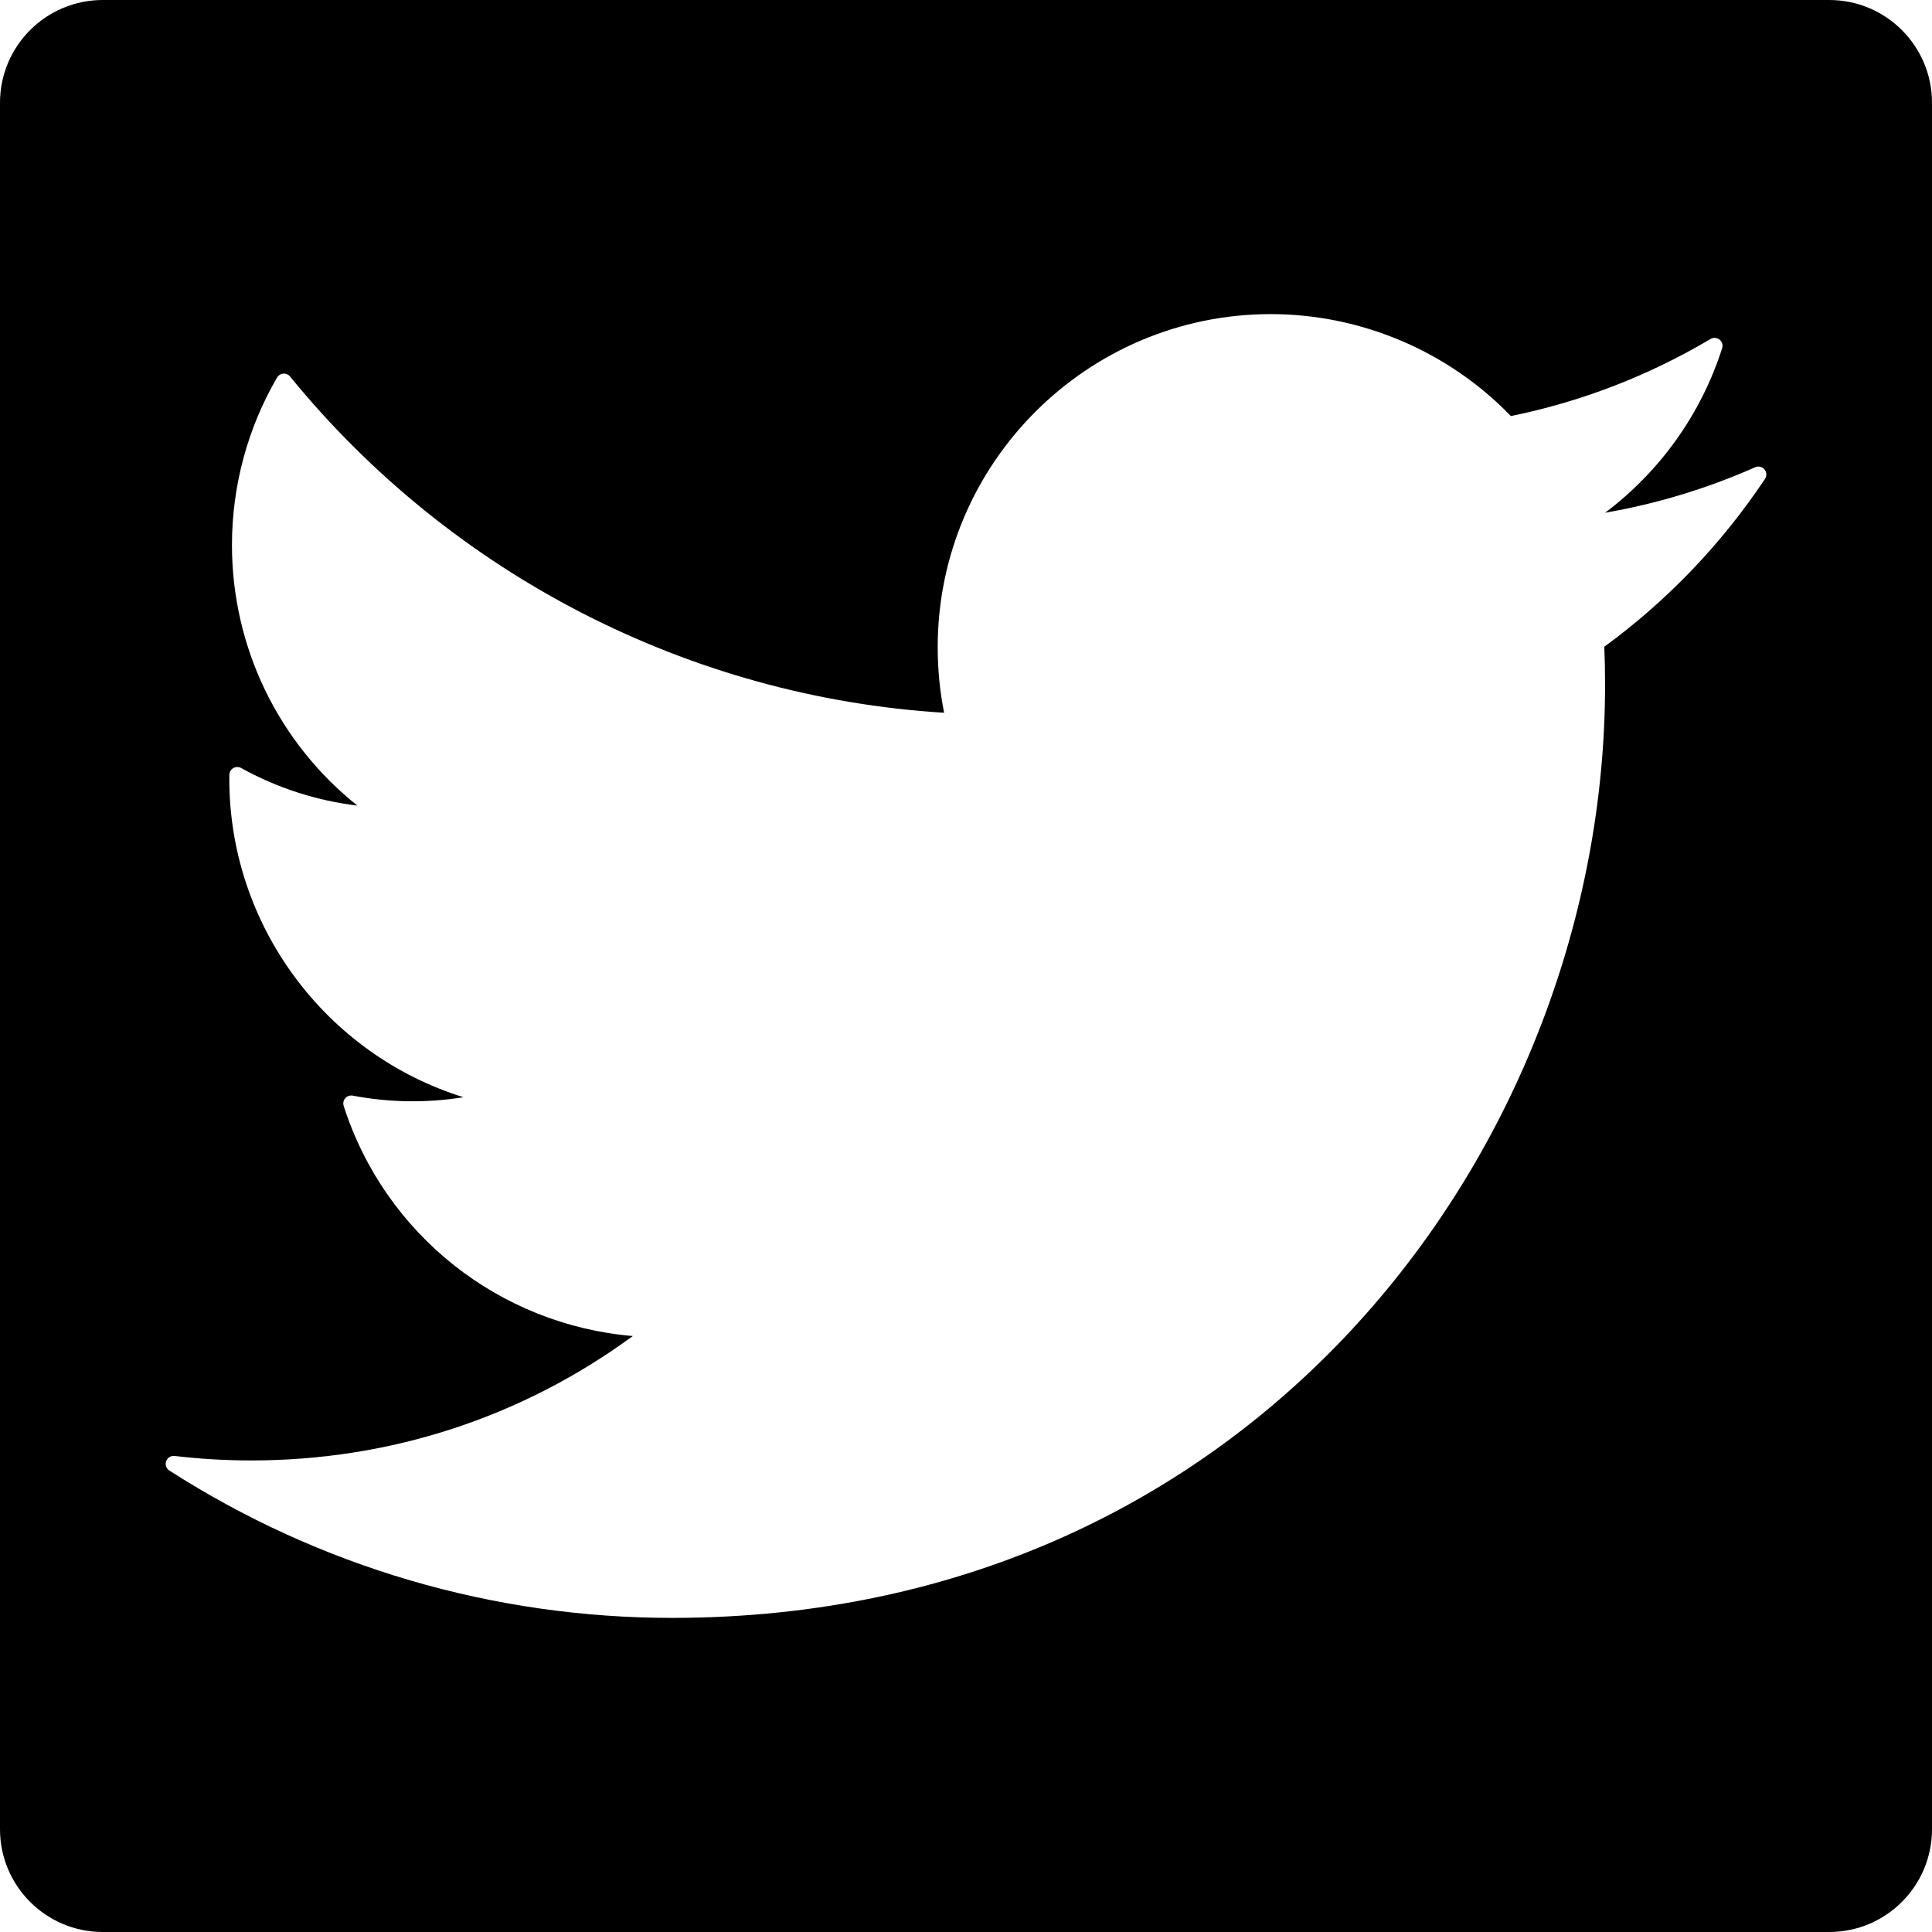
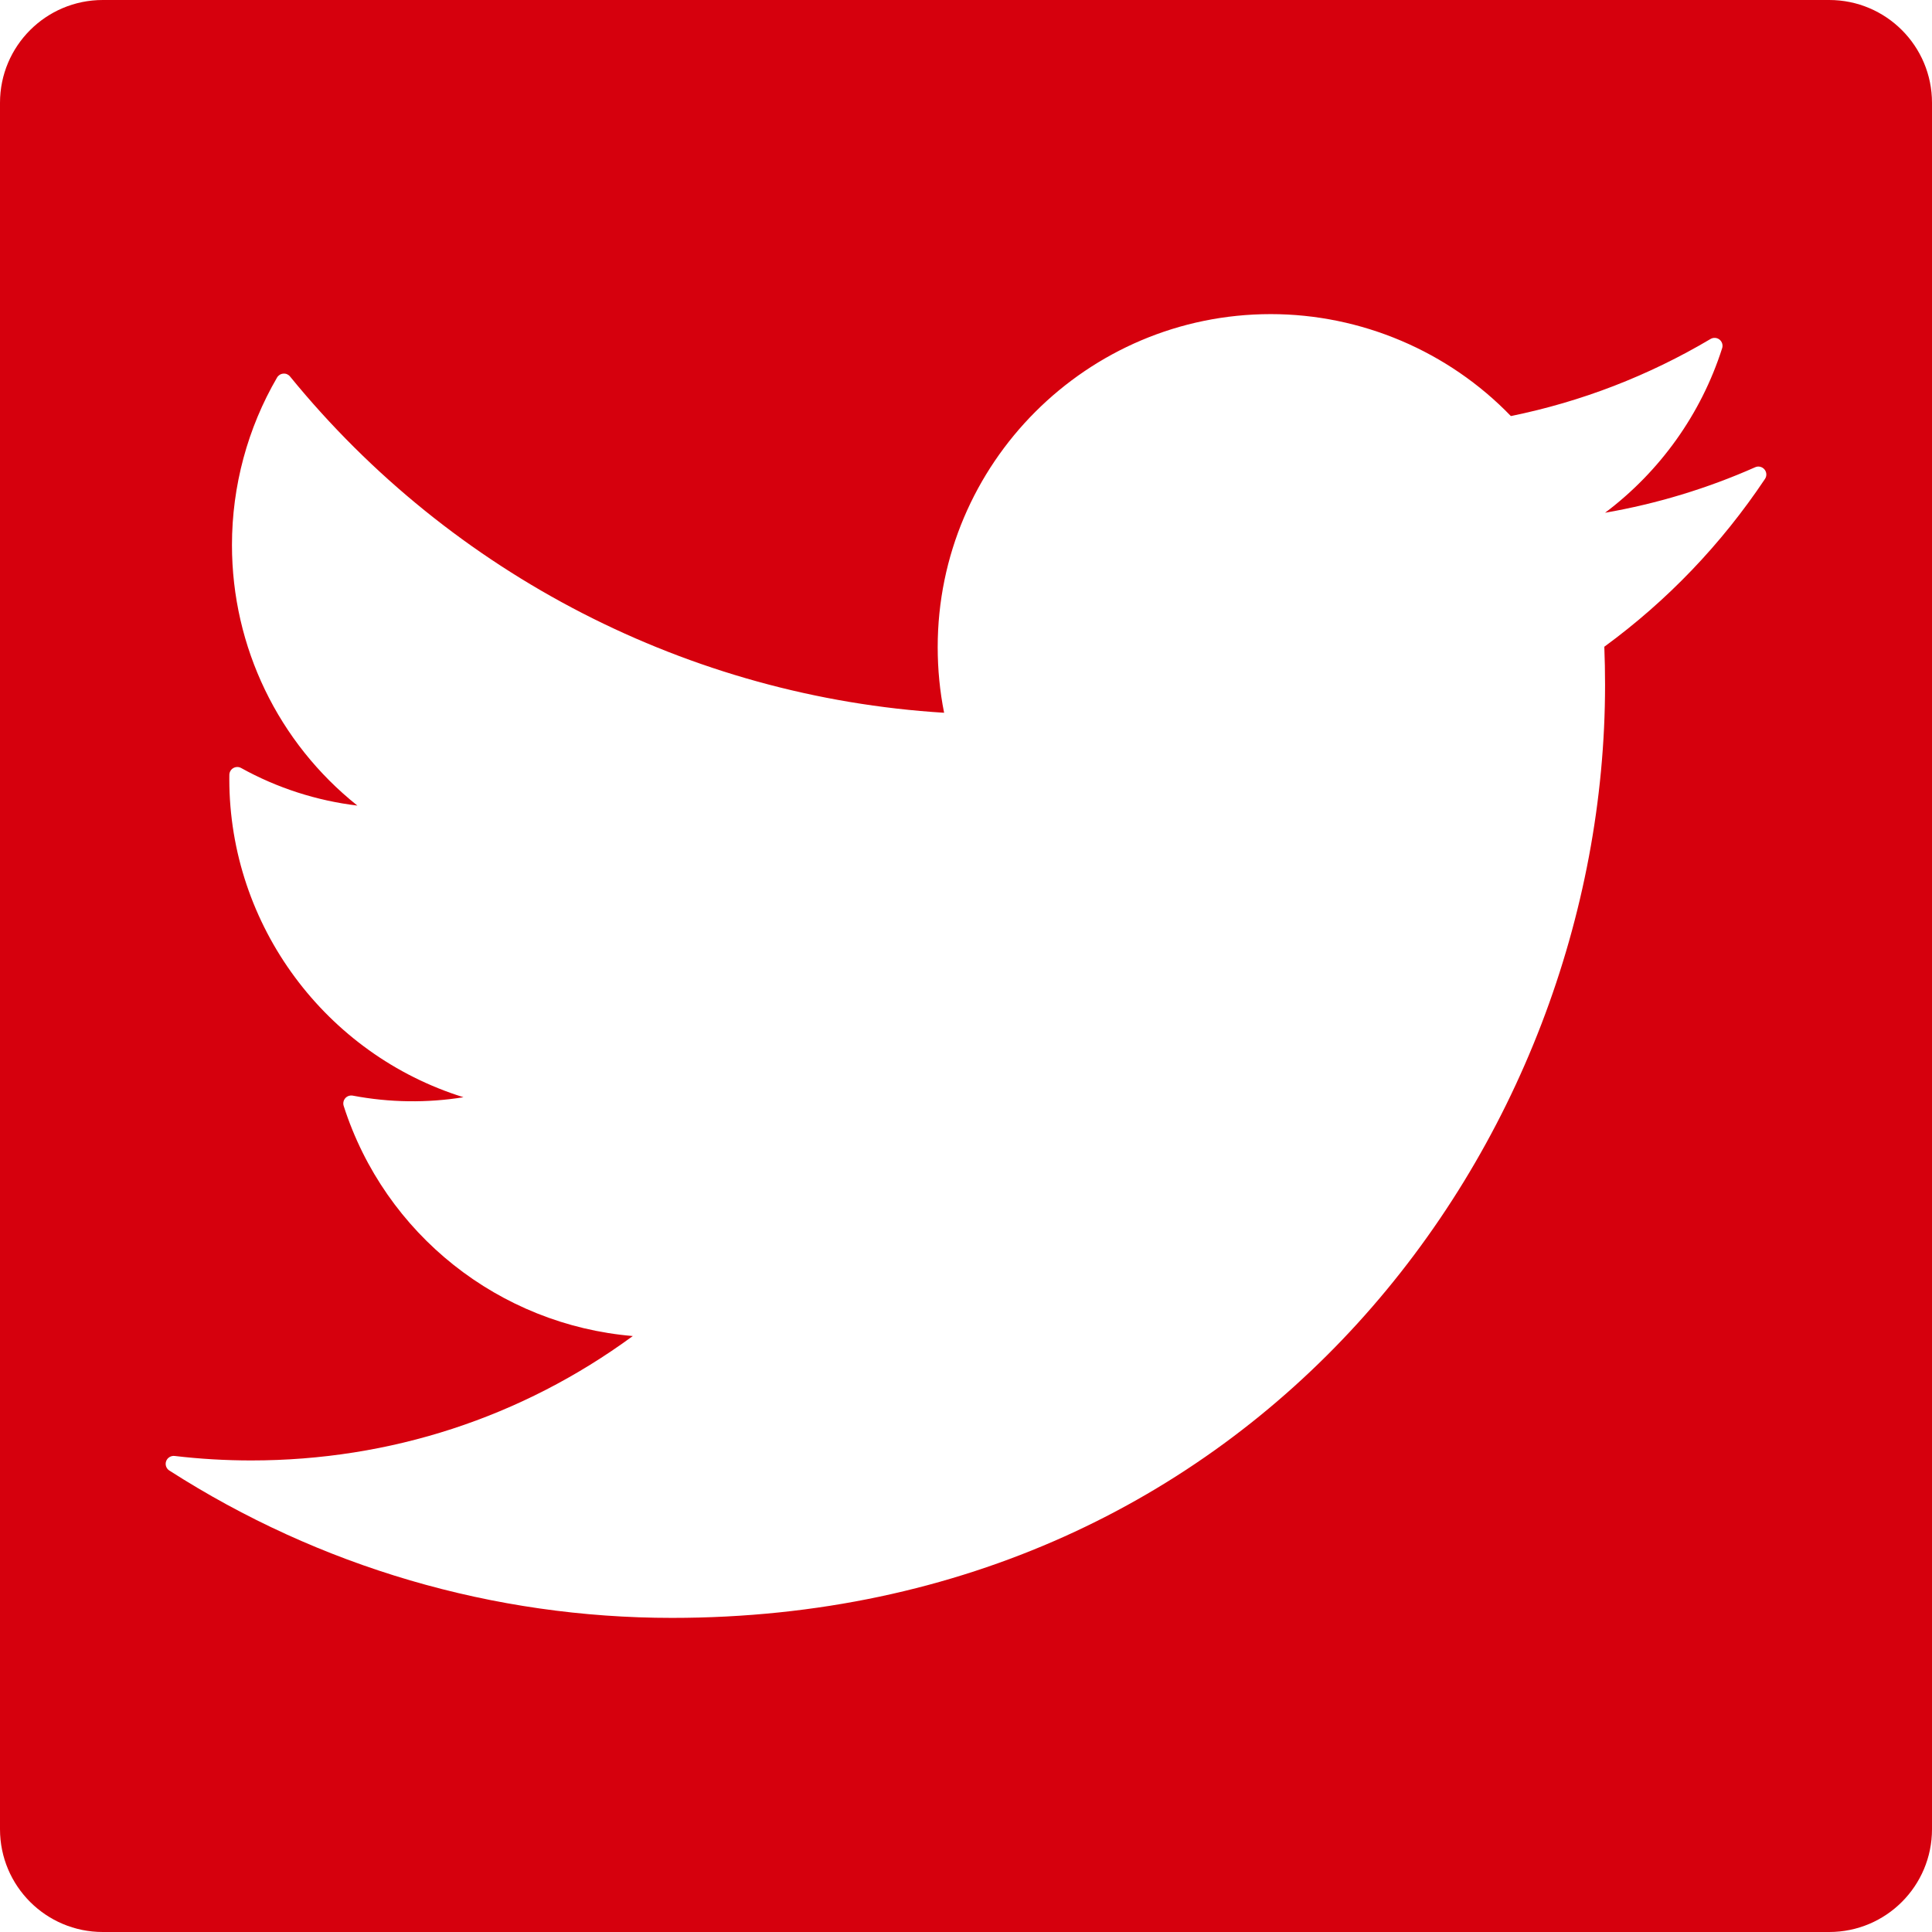
- <svg xmlns="http://www.w3.org/2000/svg" version="1.1" id="Capa_1" x="0px" y="0px" width="94px" height="94px" viewBox="0 0 94 94" style="enable-background:new 0 0 94 94;" xml:space="preserve">
+ <svg xmlns="http://www.w3.org/2000/svg" version="1.1" id="Capa_1" x="0px" y="0px" width="94px" height="94px" viewBox="0 0 94 94" style="enable-background:new 0 0 94 94; fill: #D6000D;" xml:space="preserve">
  <g>
    <path d="M89,0H5C2.239,0,0,2.239,0,5v84c0,2.761,2.239,5,5,5h84c2.762,0,5-2.239,5-5V5C94,2.239,91.762,0,89,0z M85.874,23.302   c-2.122,3.177-4.752,5.922-7.817,8.164c0.024,0.616,0.036,1.233,0.036,1.855c0,22.315-16.979,45.396-45.396,45.396   c-8.687,0-17.144-2.479-24.458-7.169c-0.152-0.097-0.217-0.286-0.155-0.456c0.061-0.169,0.234-0.273,0.409-0.254   c1.229,0.146,2.482,0.219,3.729,0.219c6.758,0,13.156-2.089,18.567-6.053c-6.487-0.547-12.062-4.938-14.068-11.199   c-0.041-0.131-0.011-0.271,0.08-0.375c0.09-0.103,0.229-0.146,0.362-0.123c1.797,0.342,3.624,0.362,5.387,0.078   c-6.69-2.08-11.393-8.346-11.393-15.481l0.002-0.208c0.003-0.136,0.077-0.26,0.193-0.326c0.118-0.068,0.264-0.069,0.381-0.003   c1.743,0.968,3.677,1.591,5.655,1.828c-3.844-3.064-6.102-7.709-6.102-12.678c0-2.867,0.76-5.686,2.194-8.148   c0.064-0.109,0.178-0.182,0.305-0.19c0.127-0.013,0.25,0.042,0.329,0.142c7.87,9.651,19.444,15.595,31.821,16.358   c-0.208-1.04-0.312-2.11-0.312-3.191c0-8.936,7.271-16.205,16.206-16.205c4.396,0,8.639,1.806,11.681,4.96   c3.432-0.699,6.697-1.96,9.715-3.75c0.139-0.082,0.312-0.069,0.438,0.03c0.125,0.101,0.176,0.268,0.126,0.421   c-1.021,3.199-3.018,5.989-5.696,8.004c2.523-0.439,4.974-1.182,7.302-2.214c0.157-0.072,0.342-0.027,0.453,0.104   C85.959,22.97,85.971,23.158,85.874,23.302z" />
  </g>
  <g>
</g>
  <g>
</g>
  <g>
</g>
  <g>
</g>
  <g>
</g>
  <g>
</g>
  <g>
</g>
  <g>
</g>
  <g>
</g>
  <g>
</g>
  <g>
</g>
  <g>
</g>
  <g>
</g>
  <g>
</g>
  <g>
</g>
</svg>
